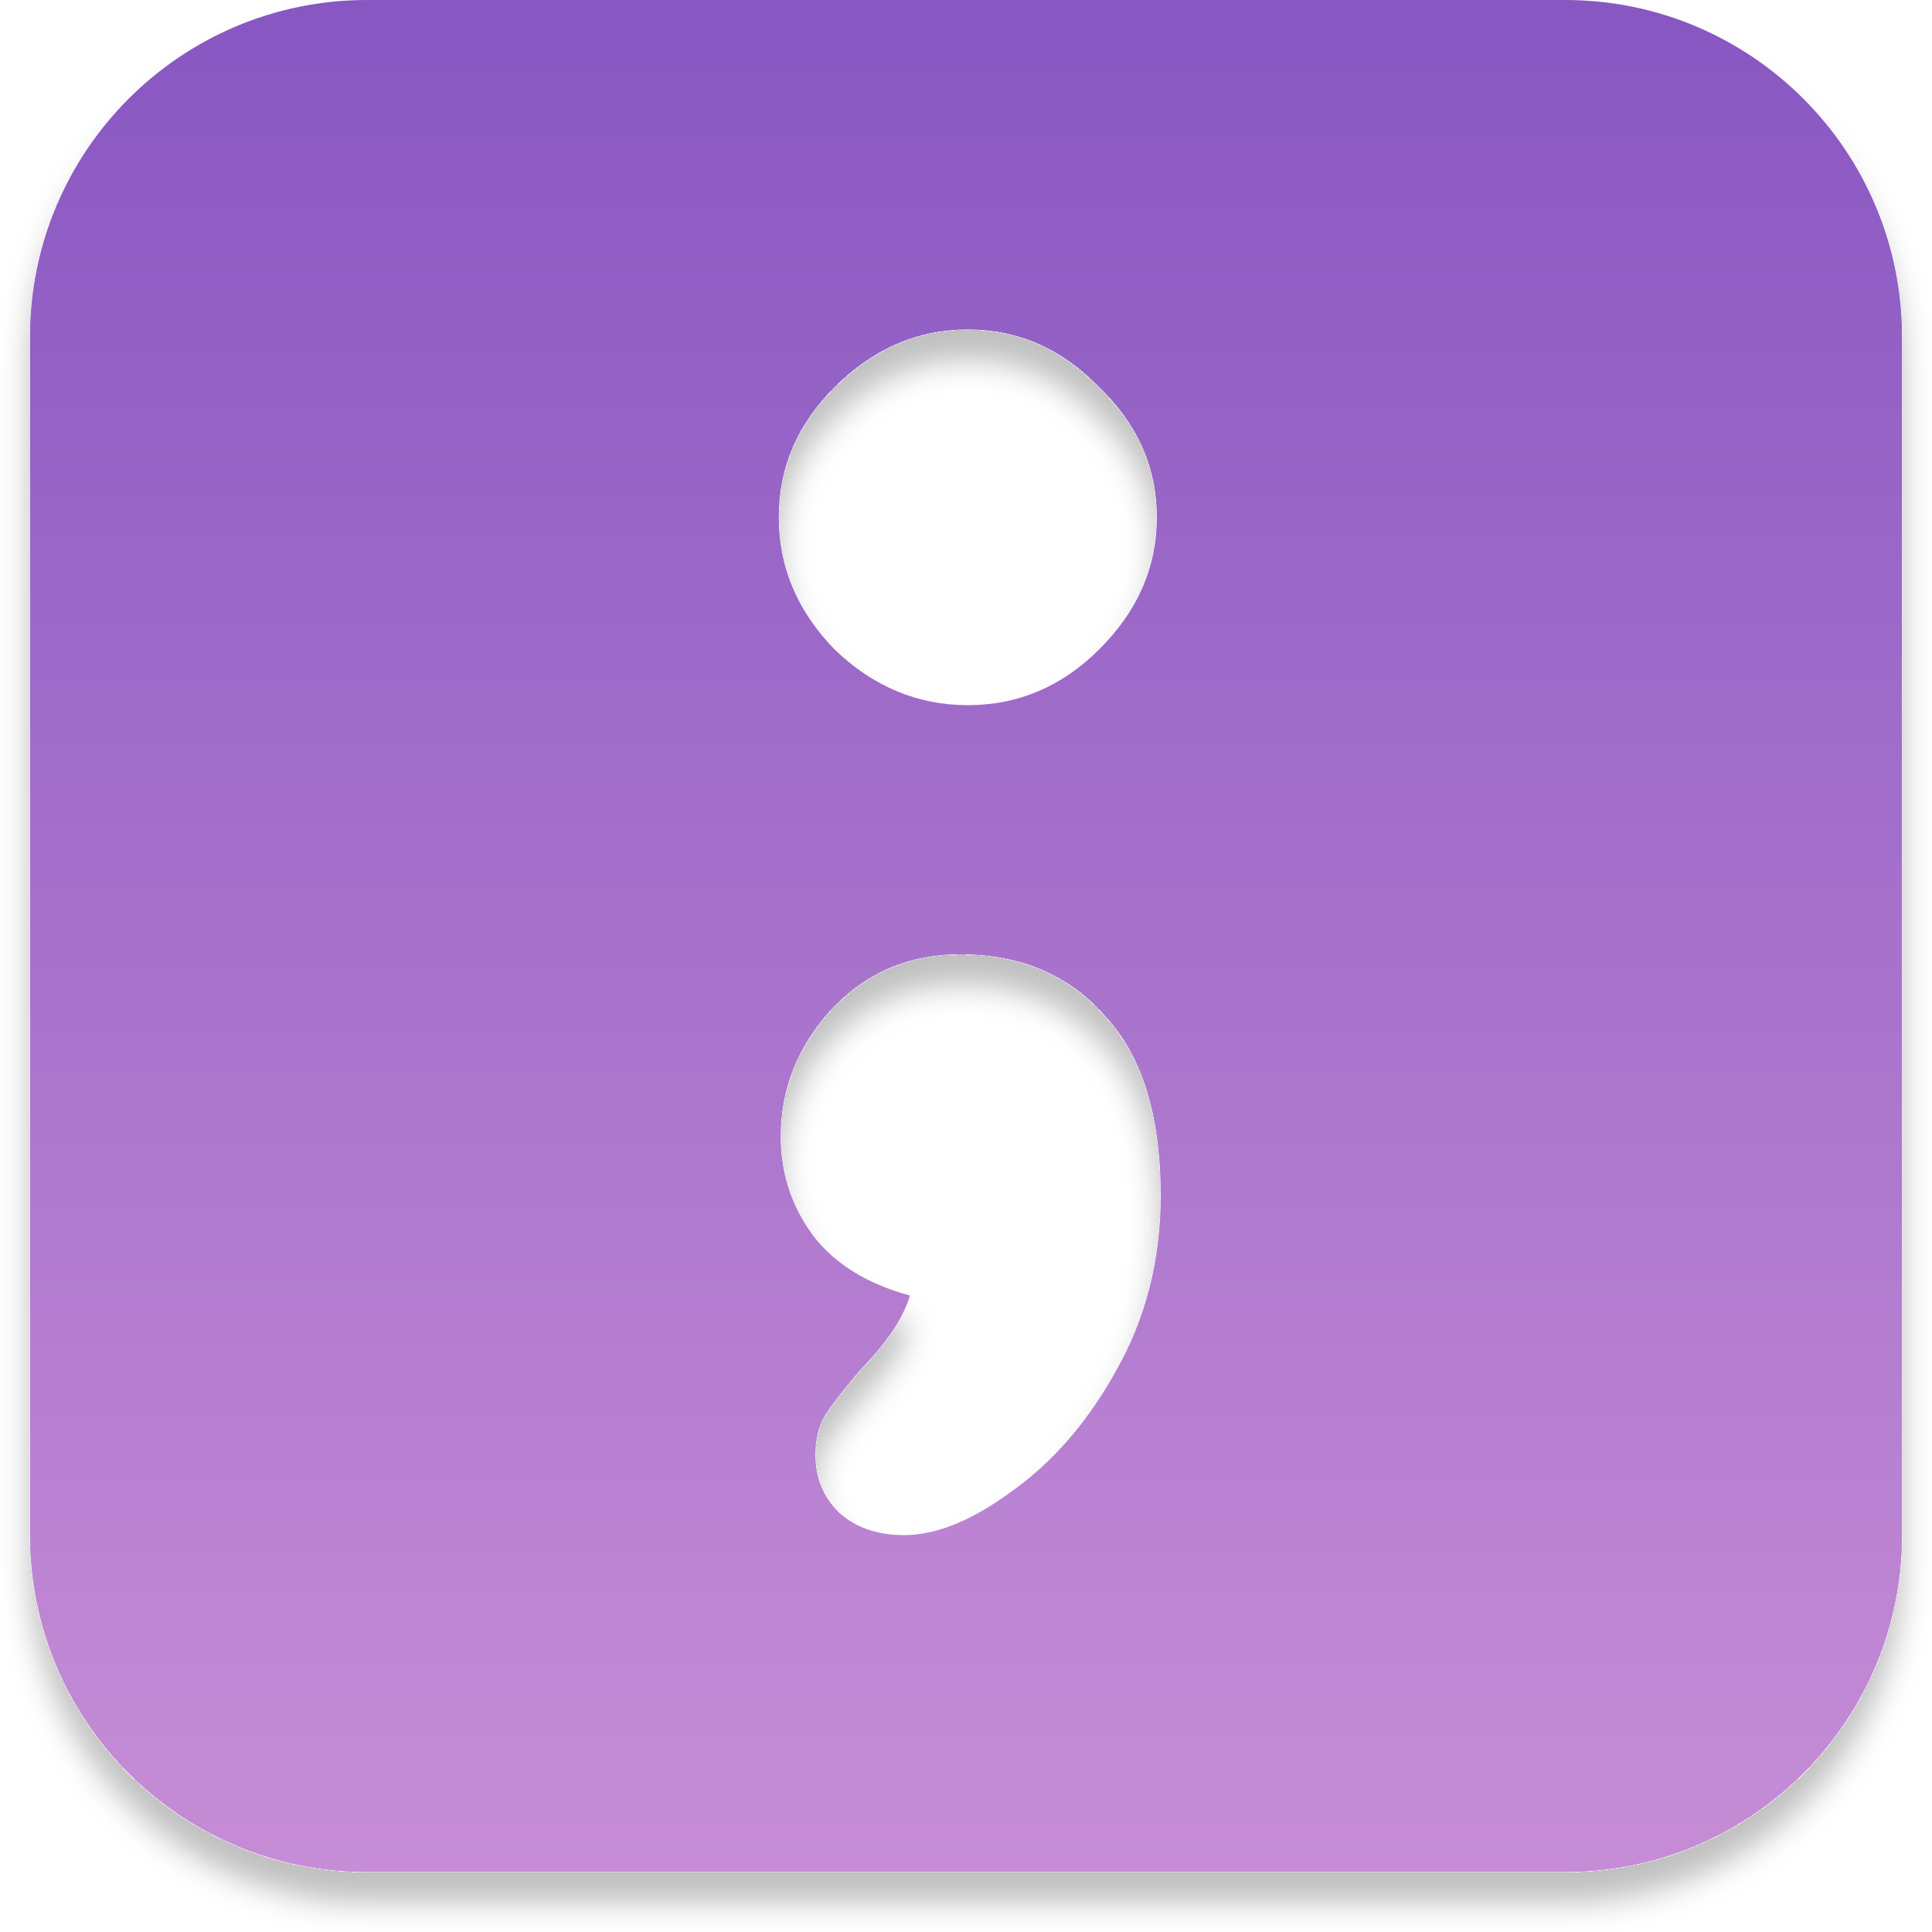
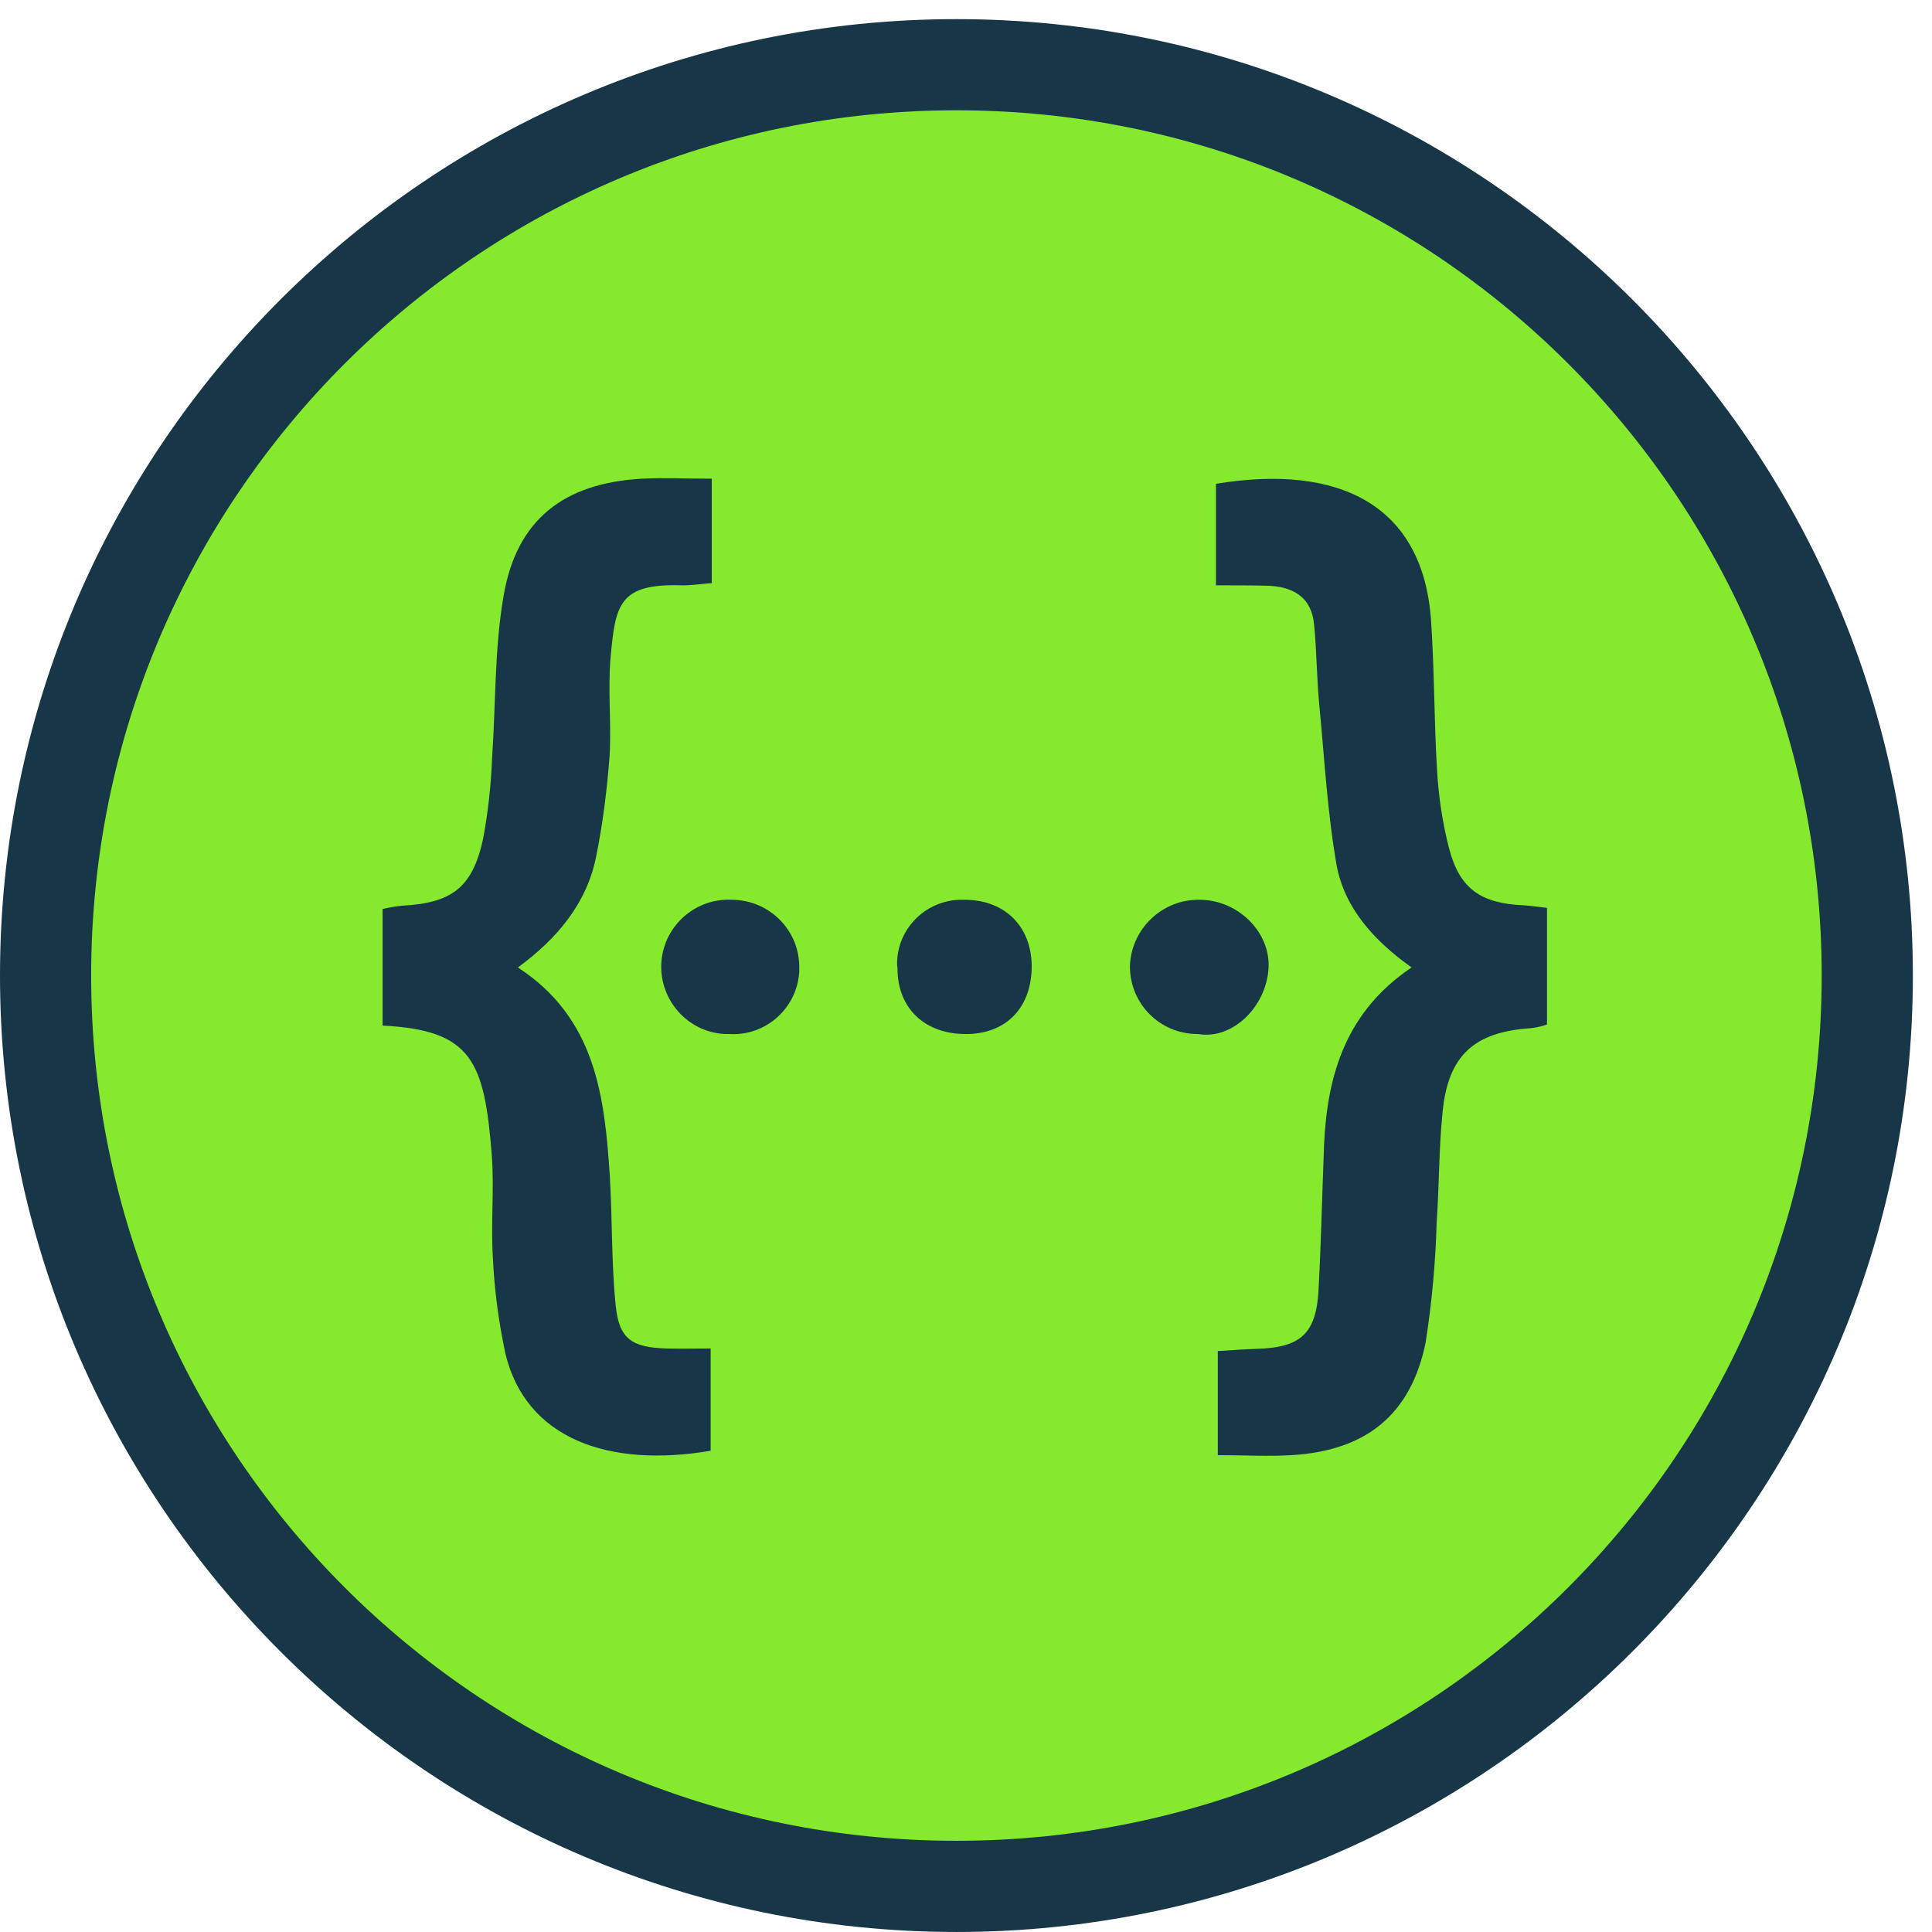
- <svg xmlns="http://www.w3.org/2000/svg" width="258" height="258" viewBox="0 0 258 258" fill="none">
-   <g filter="url(#filter0_d_1416_90)">
-     <path fill-rule="evenodd" clip-rule="evenodd" d="M49 0C24.147 0 4 20.147 4 45V205C4 229.853 24.147 250 49 250H209C233.853 250 254 229.853 254 205V45C254 20.147 233.853 0 209 0H49ZM146.758 86.746C141.778 91.694 135.939 94.168 129.242 94.168C122.545 94.168 116.621 91.694 111.47 86.746C106.49 81.626 104 75.739 104 69.084C104 62.429 106.49 56.627 111.47 51.679C116.621 46.56 122.545 44 129.242 44C135.939 44 141.778 46.56 146.758 51.679C151.909 56.627 154.485 62.429 154.485 69.084C154.485 75.739 151.909 81.626 146.758 86.746ZM149.076 182.987C153.025 175.991 155 168.227 155 159.695C155 148.944 152.51 140.924 147.53 135.634C142.722 130.174 136.283 127.444 128.212 127.444C121.343 127.444 115.591 129.918 110.955 134.866C106.49 139.815 104.258 145.446 104.258 151.76C104.258 156.709 105.717 161.145 108.636 165.07C111.556 168.824 115.848 171.469 121.515 173.005C121 174.711 120.141 176.418 118.939 178.124C117.737 179.83 116.449 181.366 115.076 182.731C113.015 185.12 111.47 187.083 110.439 188.618C109.409 190.154 108.894 192.031 108.894 194.25C108.894 197.321 109.924 199.881 111.985 201.928C114.217 203.976 117.136 205 120.742 205C125.035 205 129.843 203.038 135.167 199.113C140.662 195.188 145.298 189.813 149.076 182.987Z" fill="url(#paint0_linear_1416_90)" />
-   </g>
-   <defs>
-     <filter id="filter0_d_1416_90" x="0" y="0" width="258" height="258" filterUnits="userSpaceOnUse" color-interpolation-filters="sRGB">
-       <feFlood flood-opacity="0" result="BackgroundImageFix" />
-       <feColorMatrix in="SourceAlpha" type="matrix" values="0 0 0 0 0 0 0 0 0 0 0 0 0 0 0 0 0 0 127 0" result="hardAlpha" />
-       <feOffset dy="4" />
-       <feGaussianBlur stdDeviation="2" />
-       <feComposite in2="hardAlpha" operator="out" />
-       <feColorMatrix type="matrix" values="0 0 0 0 0 0 0 0 0 0 0 0 0 0 0 0 0 0 0.25 0" />
-       <feBlend mode="normal" in2="BackgroundImageFix" result="effect1_dropShadow_1416_90" />
-       <feBlend mode="normal" in="SourceGraphic" in2="effect1_dropShadow_1416_90" result="shape" />
-     </filter>
-     <linearGradient id="paint0_linear_1416_90" x1="130.263" y1="-131.956" x2="130.263" y2="265.501" gradientUnits="userSpaceOnUse">
-       <stop stop-color="#673AB7" />
-       <stop offset="1" stop-color="#CA90D7" />
-     </linearGradient>
-   </defs>
+ <svg xmlns="http://www.w3.org/2000/svg" width="101" height="101" viewBox="0 0 101 101" fill="none">
+   <path d="M50.617 98.231C24.361 98.231 3 76.872 3 50.615C3 24.359 24.361 3 50.617 3C76.872 3 98.234 24.361 98.234 50.616C98.234 76.872 76.872 98.231 50.617 98.231Z" fill="#85EA2D" />
+   <path d="M49.999 5.766C74.982 5.766 95.233 26.017 95.233 50.999C95.233 75.98 74.982 96.232 49.999 96.232C25.018 96.232 4.766 75.98 4.766 50.999C4.766 26.018 25.018 5.766 49.999 5.766ZM49.999 1C22.43 1 0 23.429 0 50.999C0 78.569 22.43 100.999 49.999 100.999C77.569 100.999 100 78.569 100 50.999C100 23.429 77.569 1 49.999 1Z" fill="#173647" />
+   <path d="M31.919 34.388C31.765 36.099 31.976 37.868 31.862 39.598C31.727 41.329 31.516 43.041 31.17 44.752C30.689 47.193 29.17 49.039 27.075 50.577C31.152 53.231 31.613 57.345 31.881 61.517C32.016 63.767 31.958 66.036 32.189 68.266C32.362 69.996 33.035 70.438 34.824 70.495C35.554 70.514 36.303 70.495 37.151 70.495V75.841C31.863 76.744 27.499 75.245 26.421 70.765C26.075 69.131 25.844 67.458 25.768 65.766C25.652 63.978 25.844 62.19 25.71 60.402C25.325 55.499 24.69 53.846 20 53.615V47.52C20.346 47.443 20.673 47.385 21.018 47.347C23.595 47.212 24.69 46.424 25.248 43.886C25.518 42.464 25.672 41.022 25.729 39.56C25.922 36.773 25.845 33.928 26.325 31.159C26.997 27.179 29.459 25.256 33.554 25.025C34.708 24.967 35.881 25.025 37.208 25.025V30.486C36.65 30.525 36.169 30.601 35.669 30.601C32.343 30.485 32.169 31.62 31.919 34.388ZM38.322 47.039H38.245C36.322 46.943 34.669 48.443 34.572 50.365C34.476 52.307 35.975 53.962 37.898 54.056H38.129C40.033 54.172 41.666 52.71 41.782 50.807V50.615C41.821 48.673 40.264 47.078 38.322 47.039ZM50.377 47.039C48.512 46.981 46.954 48.443 46.897 50.288C46.897 50.404 46.897 50.5 46.917 50.615C46.917 52.711 48.339 54.057 50.493 54.057C52.608 54.057 53.935 52.673 53.935 50.5C53.915 48.404 52.511 47.02 50.377 47.039ZM62.721 47.039C60.761 47 59.126 48.559 59.069 50.519C59.069 52.48 60.645 54.056 62.605 54.056H62.645C64.413 54.364 66.202 52.653 66.317 50.596C66.412 48.692 64.682 47.039 62.721 47.039ZM79.66 47.327C77.429 47.231 76.314 46.482 75.757 44.366C75.41 43.02 75.2 41.616 75.123 40.232C74.969 37.656 74.988 35.06 74.815 32.483C74.411 26.37 69.99 24.236 63.567 25.292V30.599C64.585 30.599 65.374 30.599 66.163 30.618C67.528 30.637 68.566 31.157 68.7 32.676C68.835 34.06 68.835 35.464 68.97 36.868C69.24 39.656 69.393 42.482 69.874 45.231C70.297 47.5 71.854 49.192 73.795 50.576C70.393 52.864 69.393 56.132 69.22 59.805C69.124 62.324 69.066 64.862 68.932 67.4C68.816 69.707 68.01 70.456 65.683 70.514C65.029 70.533 64.395 70.591 63.664 70.63V76.071C65.029 76.071 66.278 76.148 67.528 76.071C71.412 75.84 73.757 73.957 74.527 70.188C74.854 68.111 75.046 66.016 75.104 63.92C75.238 61.997 75.22 60.055 75.412 58.152C75.699 55.172 77.065 53.941 80.045 53.75C80.334 53.711 80.603 53.654 80.873 53.558V47.462C80.372 47.404 80.025 47.347 79.66 47.327Z" fill="#173647" />
</svg>
